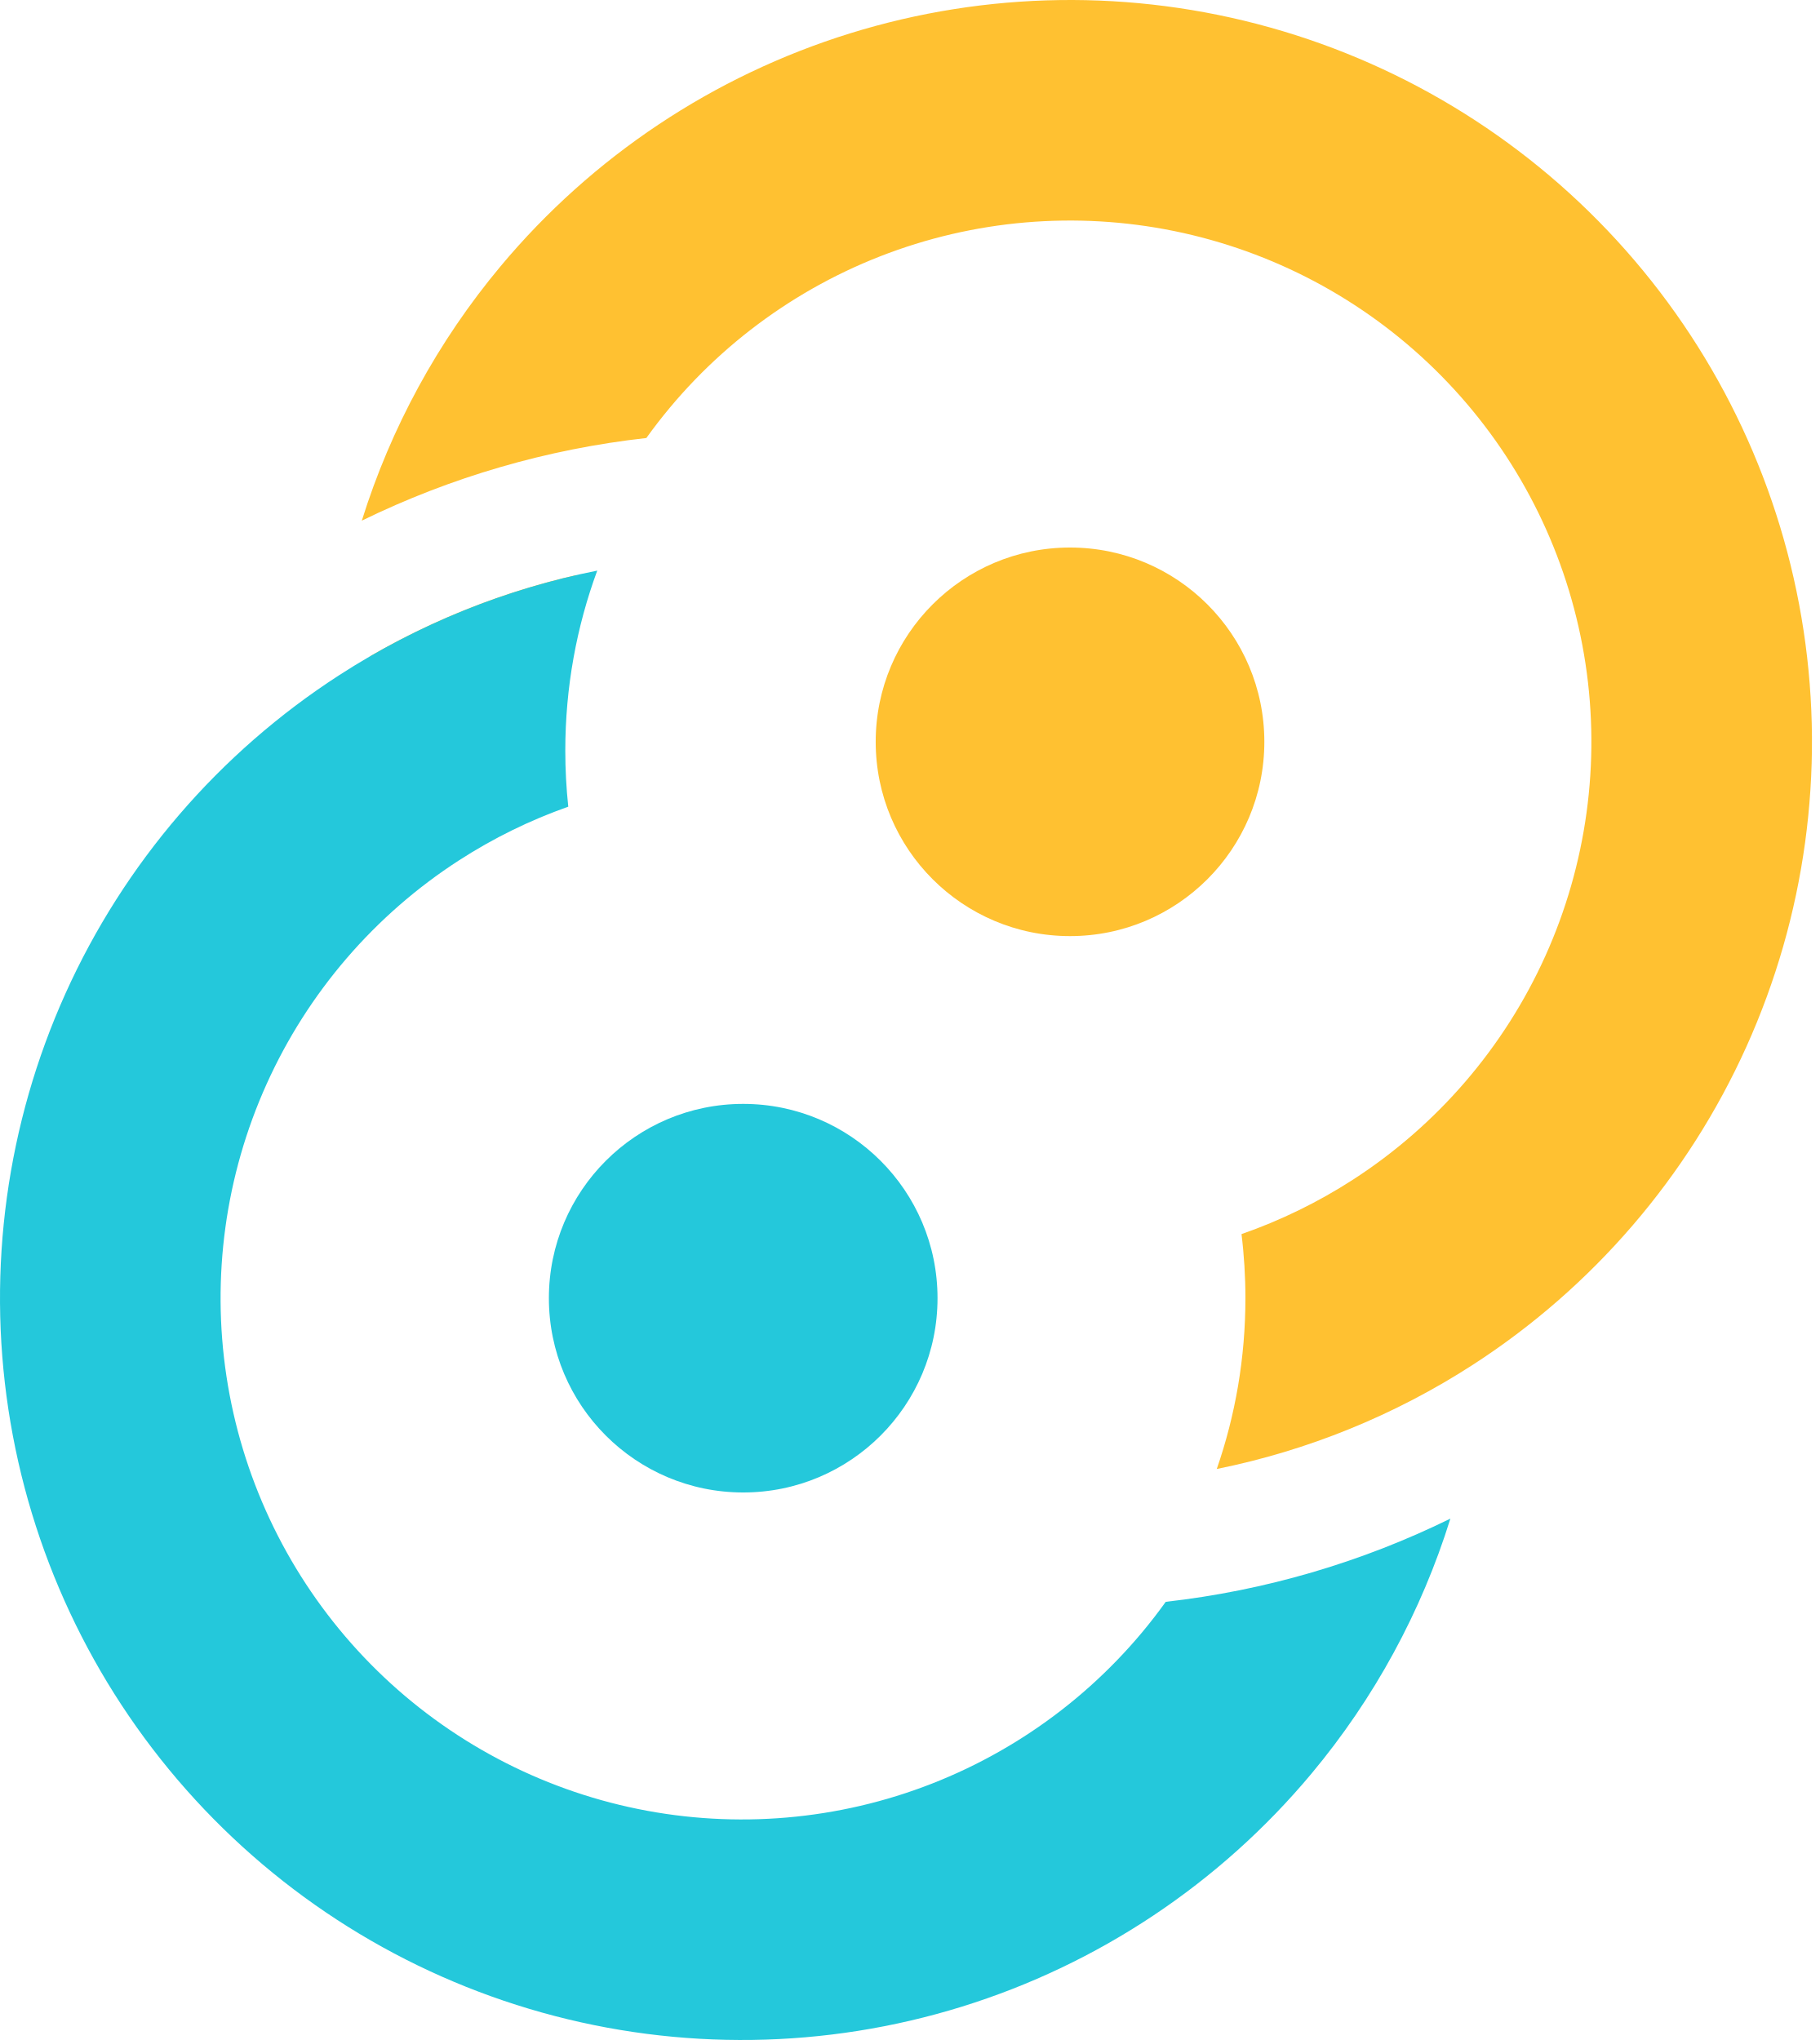
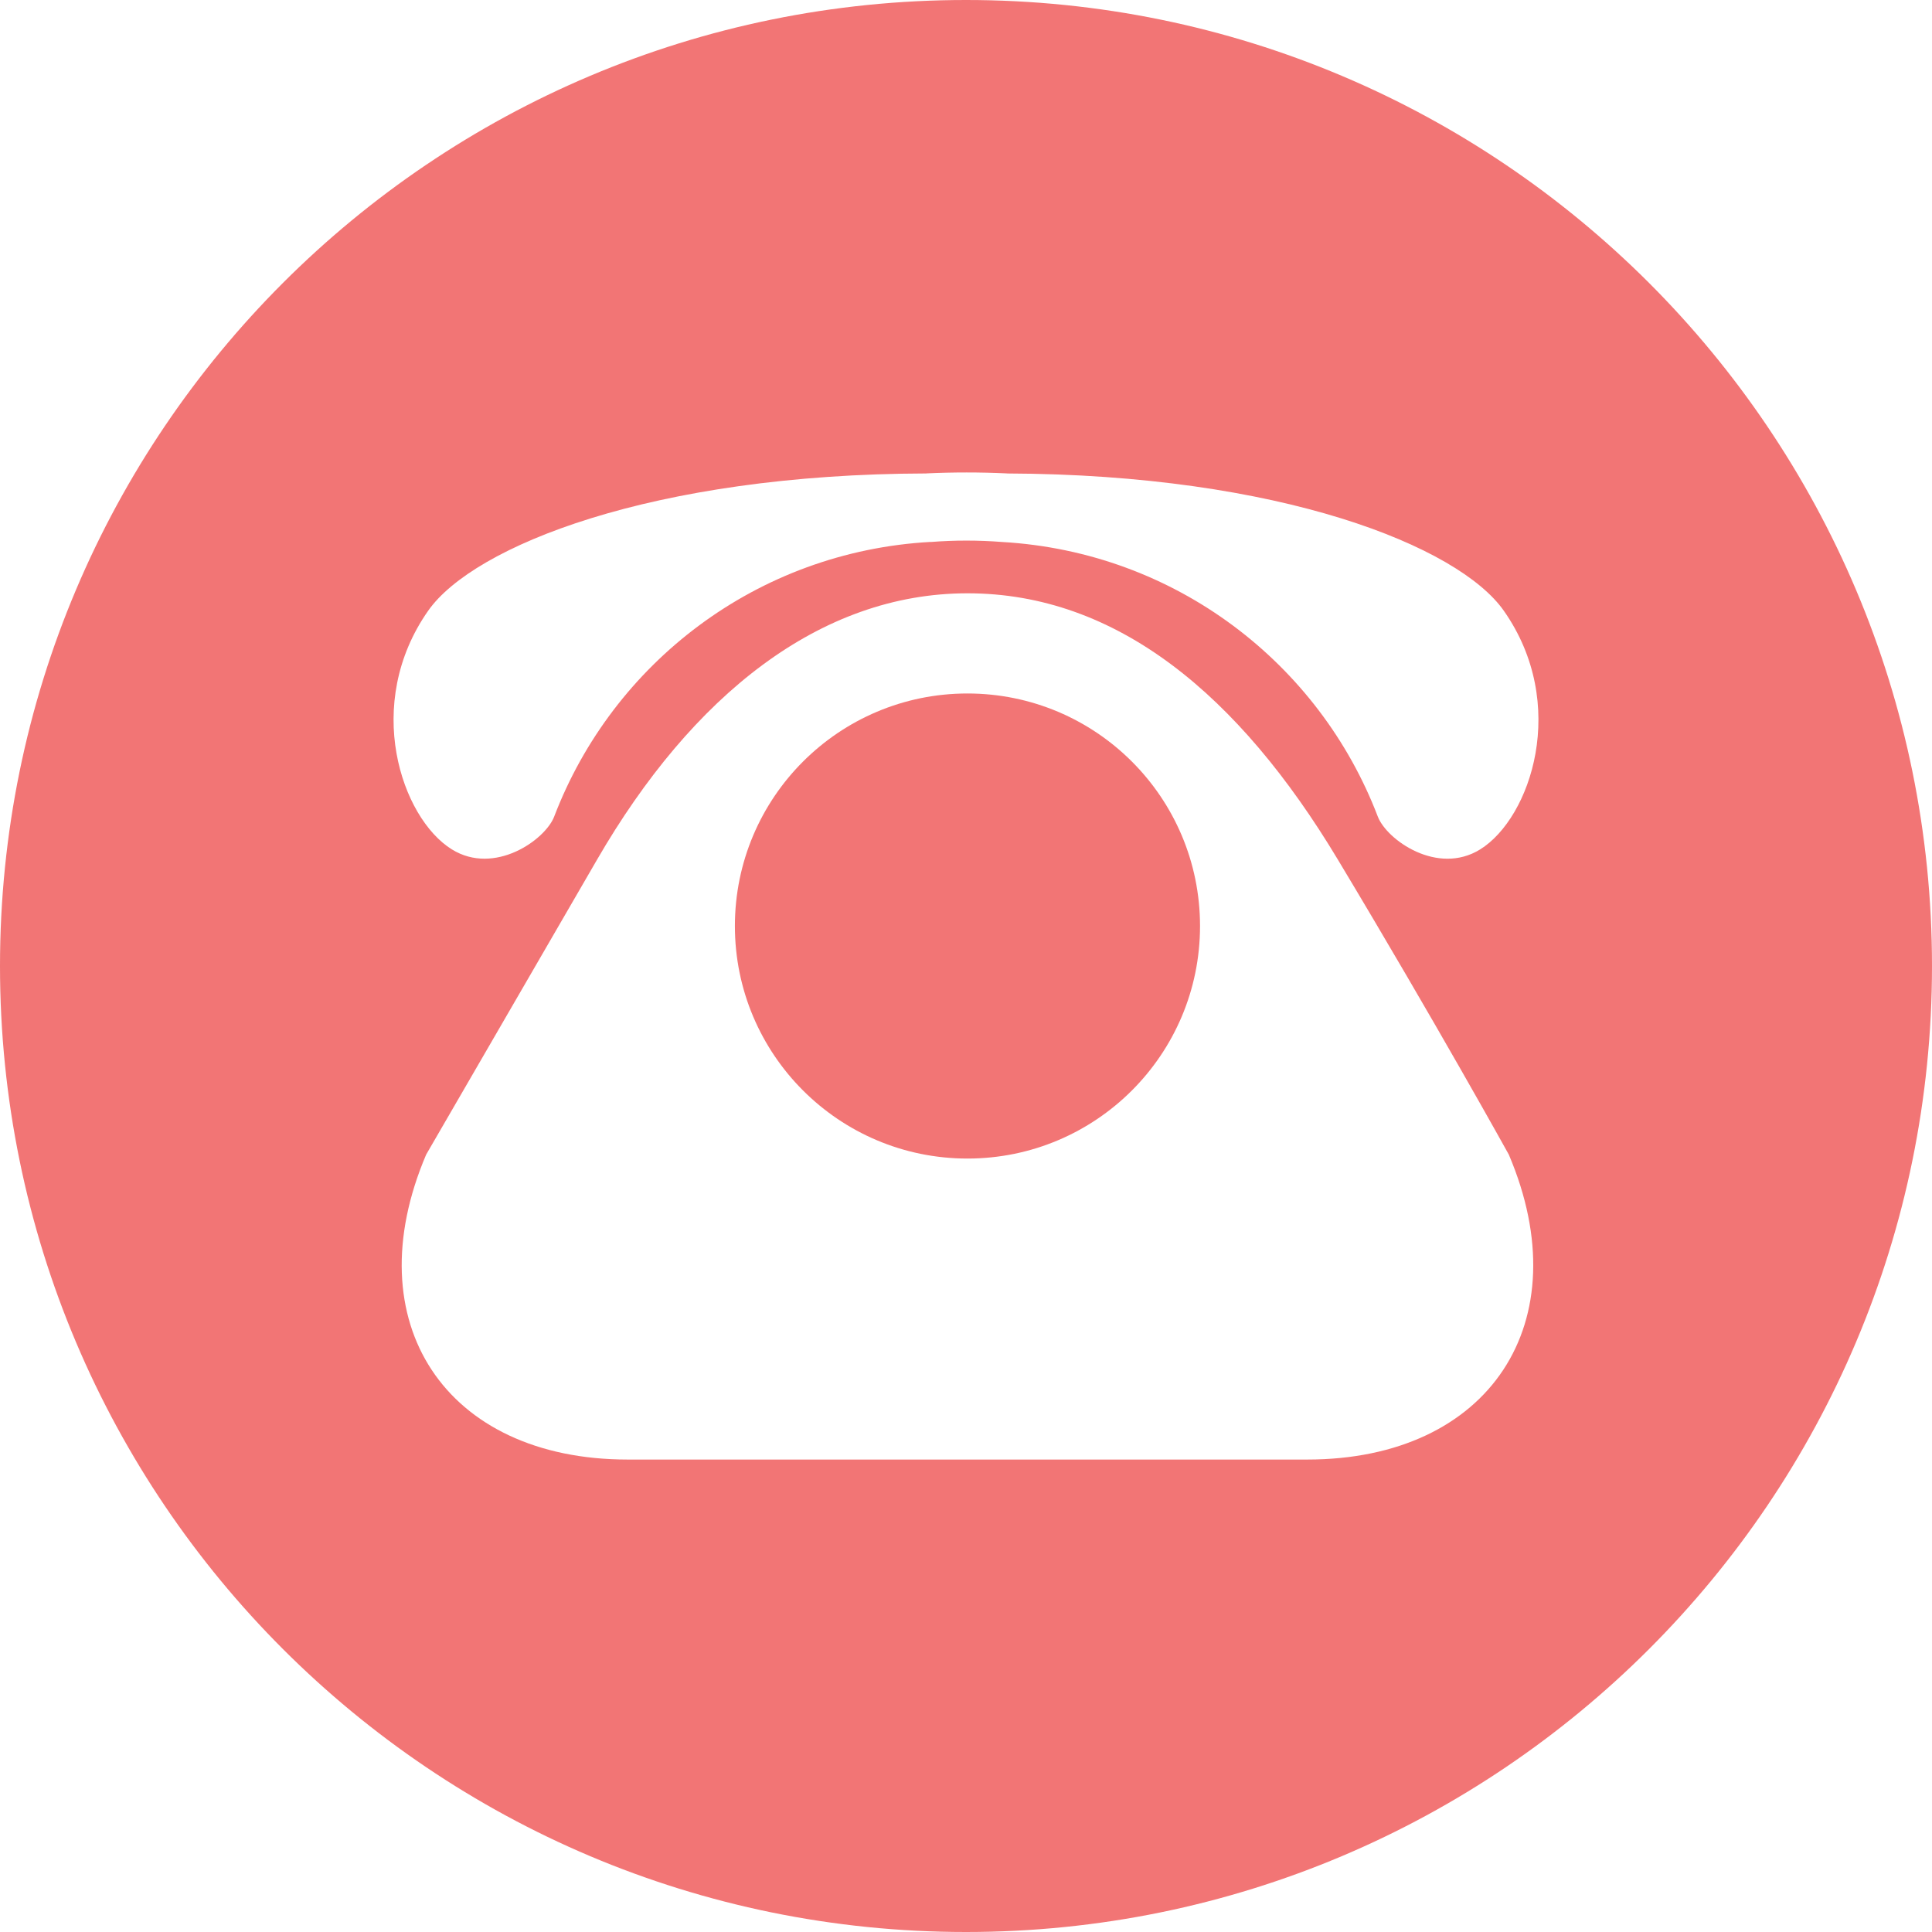
- <svg xmlns="http://www.w3.org/2000/svg" width="206" height="231" viewBox="0 0 206 231" fill="none">
-   <path d="M143.143 84C143.143 96.15 133.293 106 121.143 106C108.992 106 99.143 96.15 99.143 84C99.143 71.85 108.992 62 121.143 62C133.293 62 143.143 71.85 143.143 84Z" fill="#FFC131" />
-   <ellipse cx="84.143" cy="147" rx="22" ry="22" transform="rotate(180 84.1426 147)" fill="#24C8DB" />
-   <path fill-rule="evenodd" clip-rule="evenodd" d="M166.738 154.548C157.86 160.286 148.023 164.269 137.757 166.341C139.858 160.282 141 153.774 141 147C141 144.543 140.85 142.121 140.558 139.743C144.975 138.204 149.215 136.139 153.183 133.575C162.73 127.404 170.292 118.608 174.961 108.244C179.63 97.88 181.207 86.388 179.502 75.149C177.798 63.91 172.884 53.402 165.352 44.888C157.82 36.374 147.99 30.216 137.042 27.155C126.095 24.093 114.496 24.257 103.64 27.627C92.784 30.998 83.132 37.432 75.844 46.155C74.91 47.273 74.021 48.422 73.176 49.599C61.929 50.849 51.036 54.032 40.963 58.956C44.242 48.459 49.565 38.659 56.679 30.144C67.05 17.73 80.786 8.574 96.235 3.778C111.685 -1.019 128.19 -1.253 143.769 3.105C159.348 7.462 173.337 16.225 184.056 28.341C194.775 40.457 201.767 55.41 204.193 71.404C206.619 87.398 204.374 103.752 197.73 118.501C191.086 133.25 180.324 145.767 166.738 154.548ZM41.963 74.275L62.556 76.804C63.046 72.813 63.94 68.902 65.214 65.127C57.047 67.002 49.209 70.087 41.963 74.275Z" fill="#FFC131" />
-   <path fill-rule="evenodd" clip-rule="evenodd" d="M38.404 76.452C47.349 70.671 57.268 66.671 67.617 64.613C65.277 70.967 64 77.834 64 85C64 87.143 64.114 89.26 64.337 91.344C60.009 92.873 55.853 94.909 51.96 97.426C42.413 103.596 34.85 112.392 30.182 122.756C25.513 133.12 23.936 144.612 25.64 155.851C27.345 167.09 32.258 177.598 39.791 186.112C47.323 194.626 57.153 200.784 68.1 203.846C79.048 206.907 90.646 206.743 101.502 203.373C112.359 200.002 122.011 193.568 129.299 184.845C130.237 183.722 131.131 182.567 131.979 181.383C143.235 180.114 154.132 176.91 164.205 171.962C160.929 182.49 155.596 192.319 148.464 200.856C138.092 213.27 124.357 222.426 108.907 227.222C93.458 232.019 76.952 232.253 61.374 227.895C45.795 223.538 31.805 214.775 21.087 202.659C10.368 190.543 3.376 175.59 0.95 159.596C-1.476 143.602 0.768 127.248 7.412 112.499C14.057 97.75 24.818 85.233 38.404 76.452ZM163.062 156.711L163.062 156.711C162.954 156.773 162.846 156.835 162.738 156.897C162.846 156.835 162.954 156.773 163.062 156.711Z" fill="#24C8DB" />
+ <svg xmlns="http://www.w3.org/2000/svg" t="1770793914865" class="icon" viewBox="0 0 1024 1024" version="1.1" p-id="11149" width="200" height="200">
+   <path d="M512.77 367.56c-68.07 0-123.26 55.17-123.26 123.25s55.18 123.25 123.26 123.25c68.09 0 123.27-55.17 123.27-123.25s-55.18-123.25-123.27-123.25z" fill="#F27575" p-id="11150" />
+   <path d="M512 0C229.23 0 0 229.23 0 512s229.23 512 512 512 512-229.23 512-512S794.77 0 512 0z m180.87 773.59H332.69c-96.65 0-144.71-72.74-106.82-161.63 0 0 40.3-69.54 90.63-156.41 50.32-86.87 118.06-141.09 196.28-141.09 79.02 0 143.81 53.72 196.28 141.09s90.64 156.41 90.64 156.4c37.87 88.9-10.2 161.64-106.83 161.64z m91.66-323.4c-22.64 14.05-49.55-5.04-54.28-17.42-30.98-81.07-107.16-140.21-199.14-145.51-12.6-0.98-25.25-0.98-37.85 0.01v-0.05c-92.16 5.13-168.48 64.36-199.51 145.54-4.73 12.38-31.64 31.47-54.28 17.42-26.77-16.62-47.25-77.02-12.51-126.5 23.97-34.14 118.52-72.38 264.03-72.74v-0.03c14.2-0.66 28.42-0.66 42.62 0v0.04c145.14 0.47 239.49 38.63 263.42 72.73 34.75 49.49 14.28 109.88-12.5 126.51z" fill="#F27575" p-id="11151" />
</svg>
